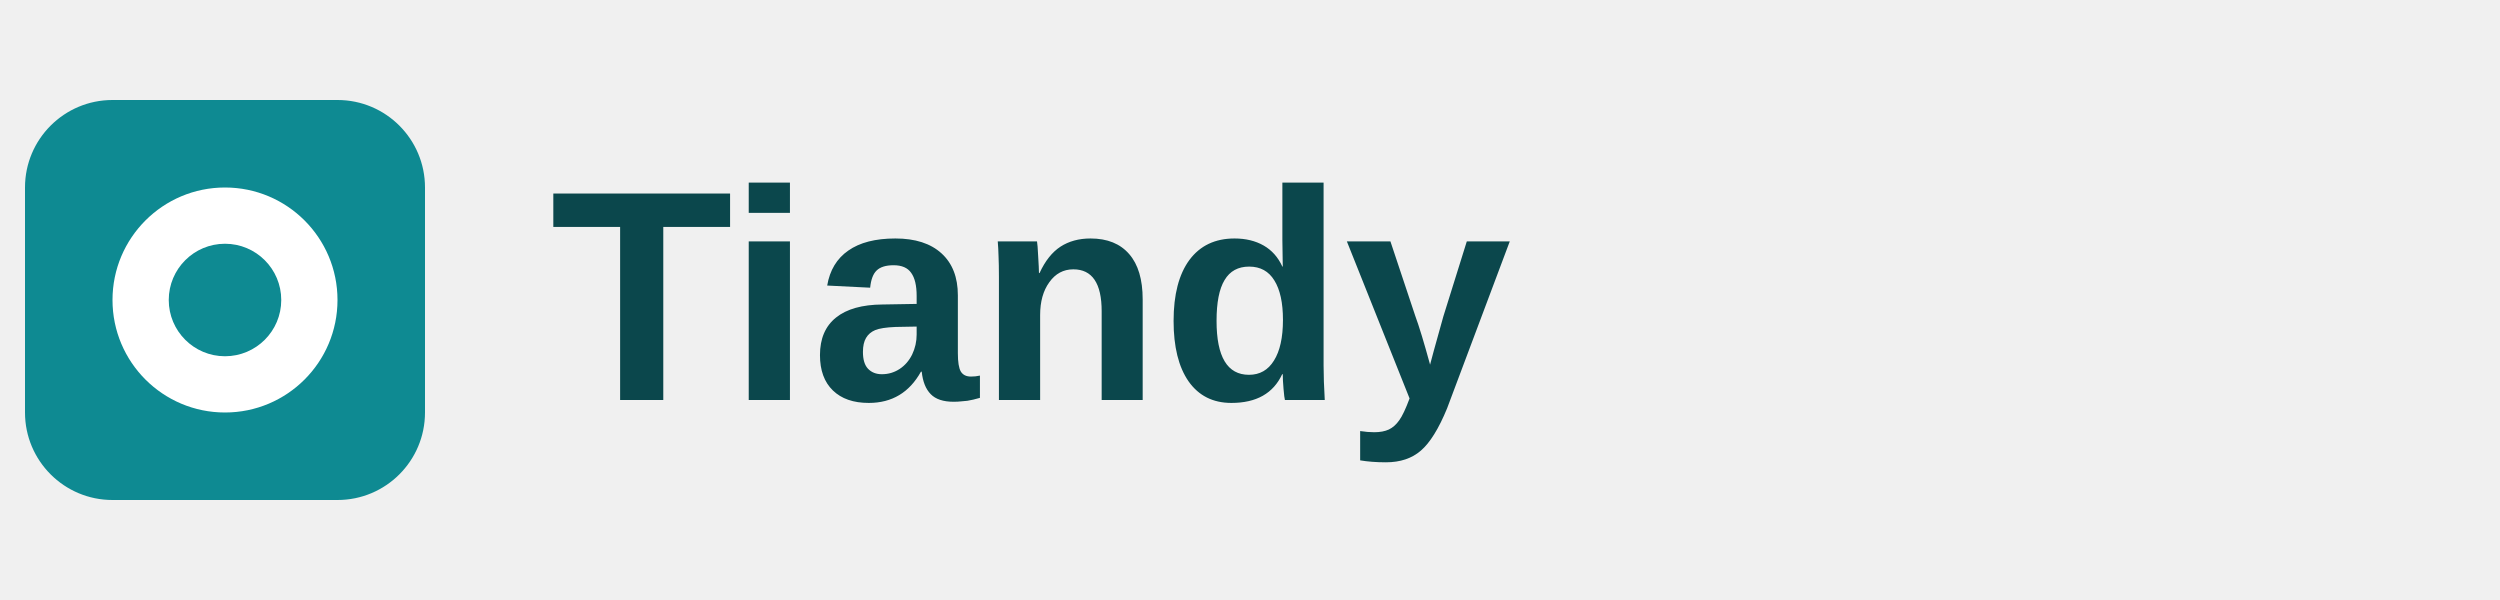
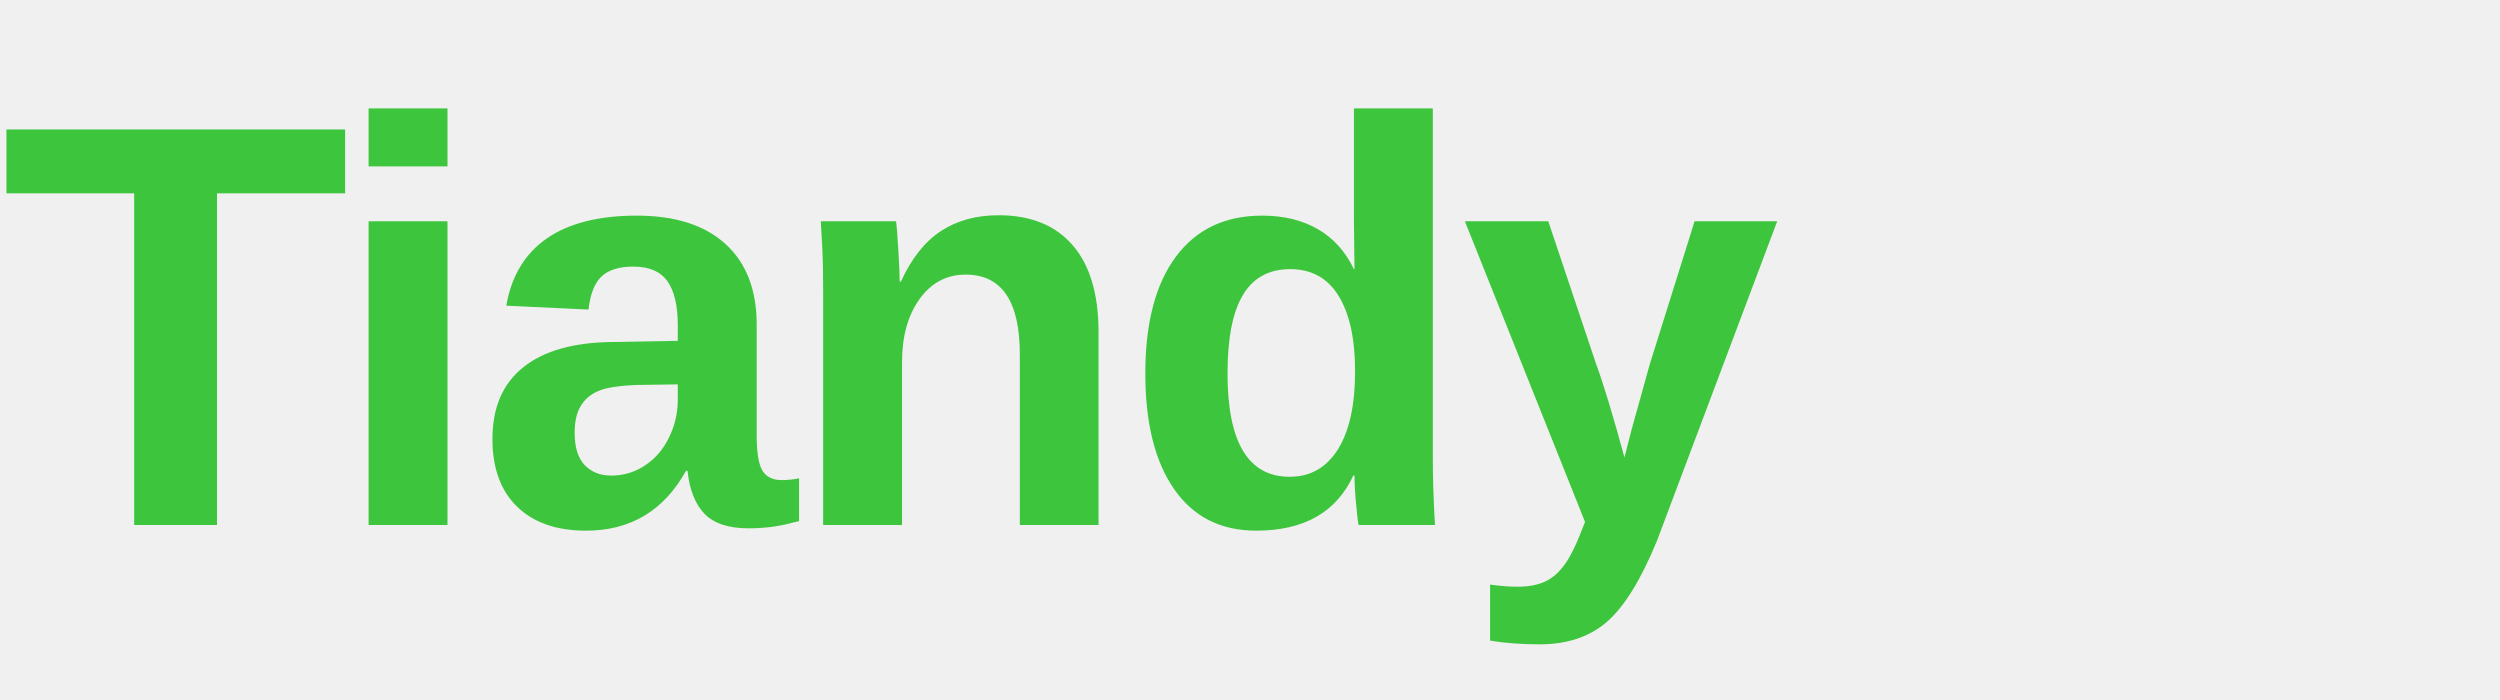
- <svg xmlns="http://www.w3.org/2000/svg" viewBox="0 0 200 48" width="200" height="48" role="img" aria-label="Tiandy">
-   <rect x="2" y="8" width="32" height="32" rx="7" fill="#0e8a92" />
-   <circle cx="18" cy="24" r="9" fill="#fff" />
-   <circle cx="18" cy="24" r="4.5" fill="#0e8a92" />
-   <text x="44" y="32" font-family="Heebo, Arial, sans-serif" font-size="24" font-weight="700" fill="#0b474c">Tiandy</text>
+ <svg xmlns="http://www.w3.org/2000/svg" viewBox="0 0 200 56" width="200" height="56" role="img" aria-label="Tiandy">
+   <text x="0" y="42" font-family="Heebo, Arial, sans-serif" font-size="46" font-weight="900" letter-spacing="-1" fill="#3dc63d">Tiandy</text>
</svg>
